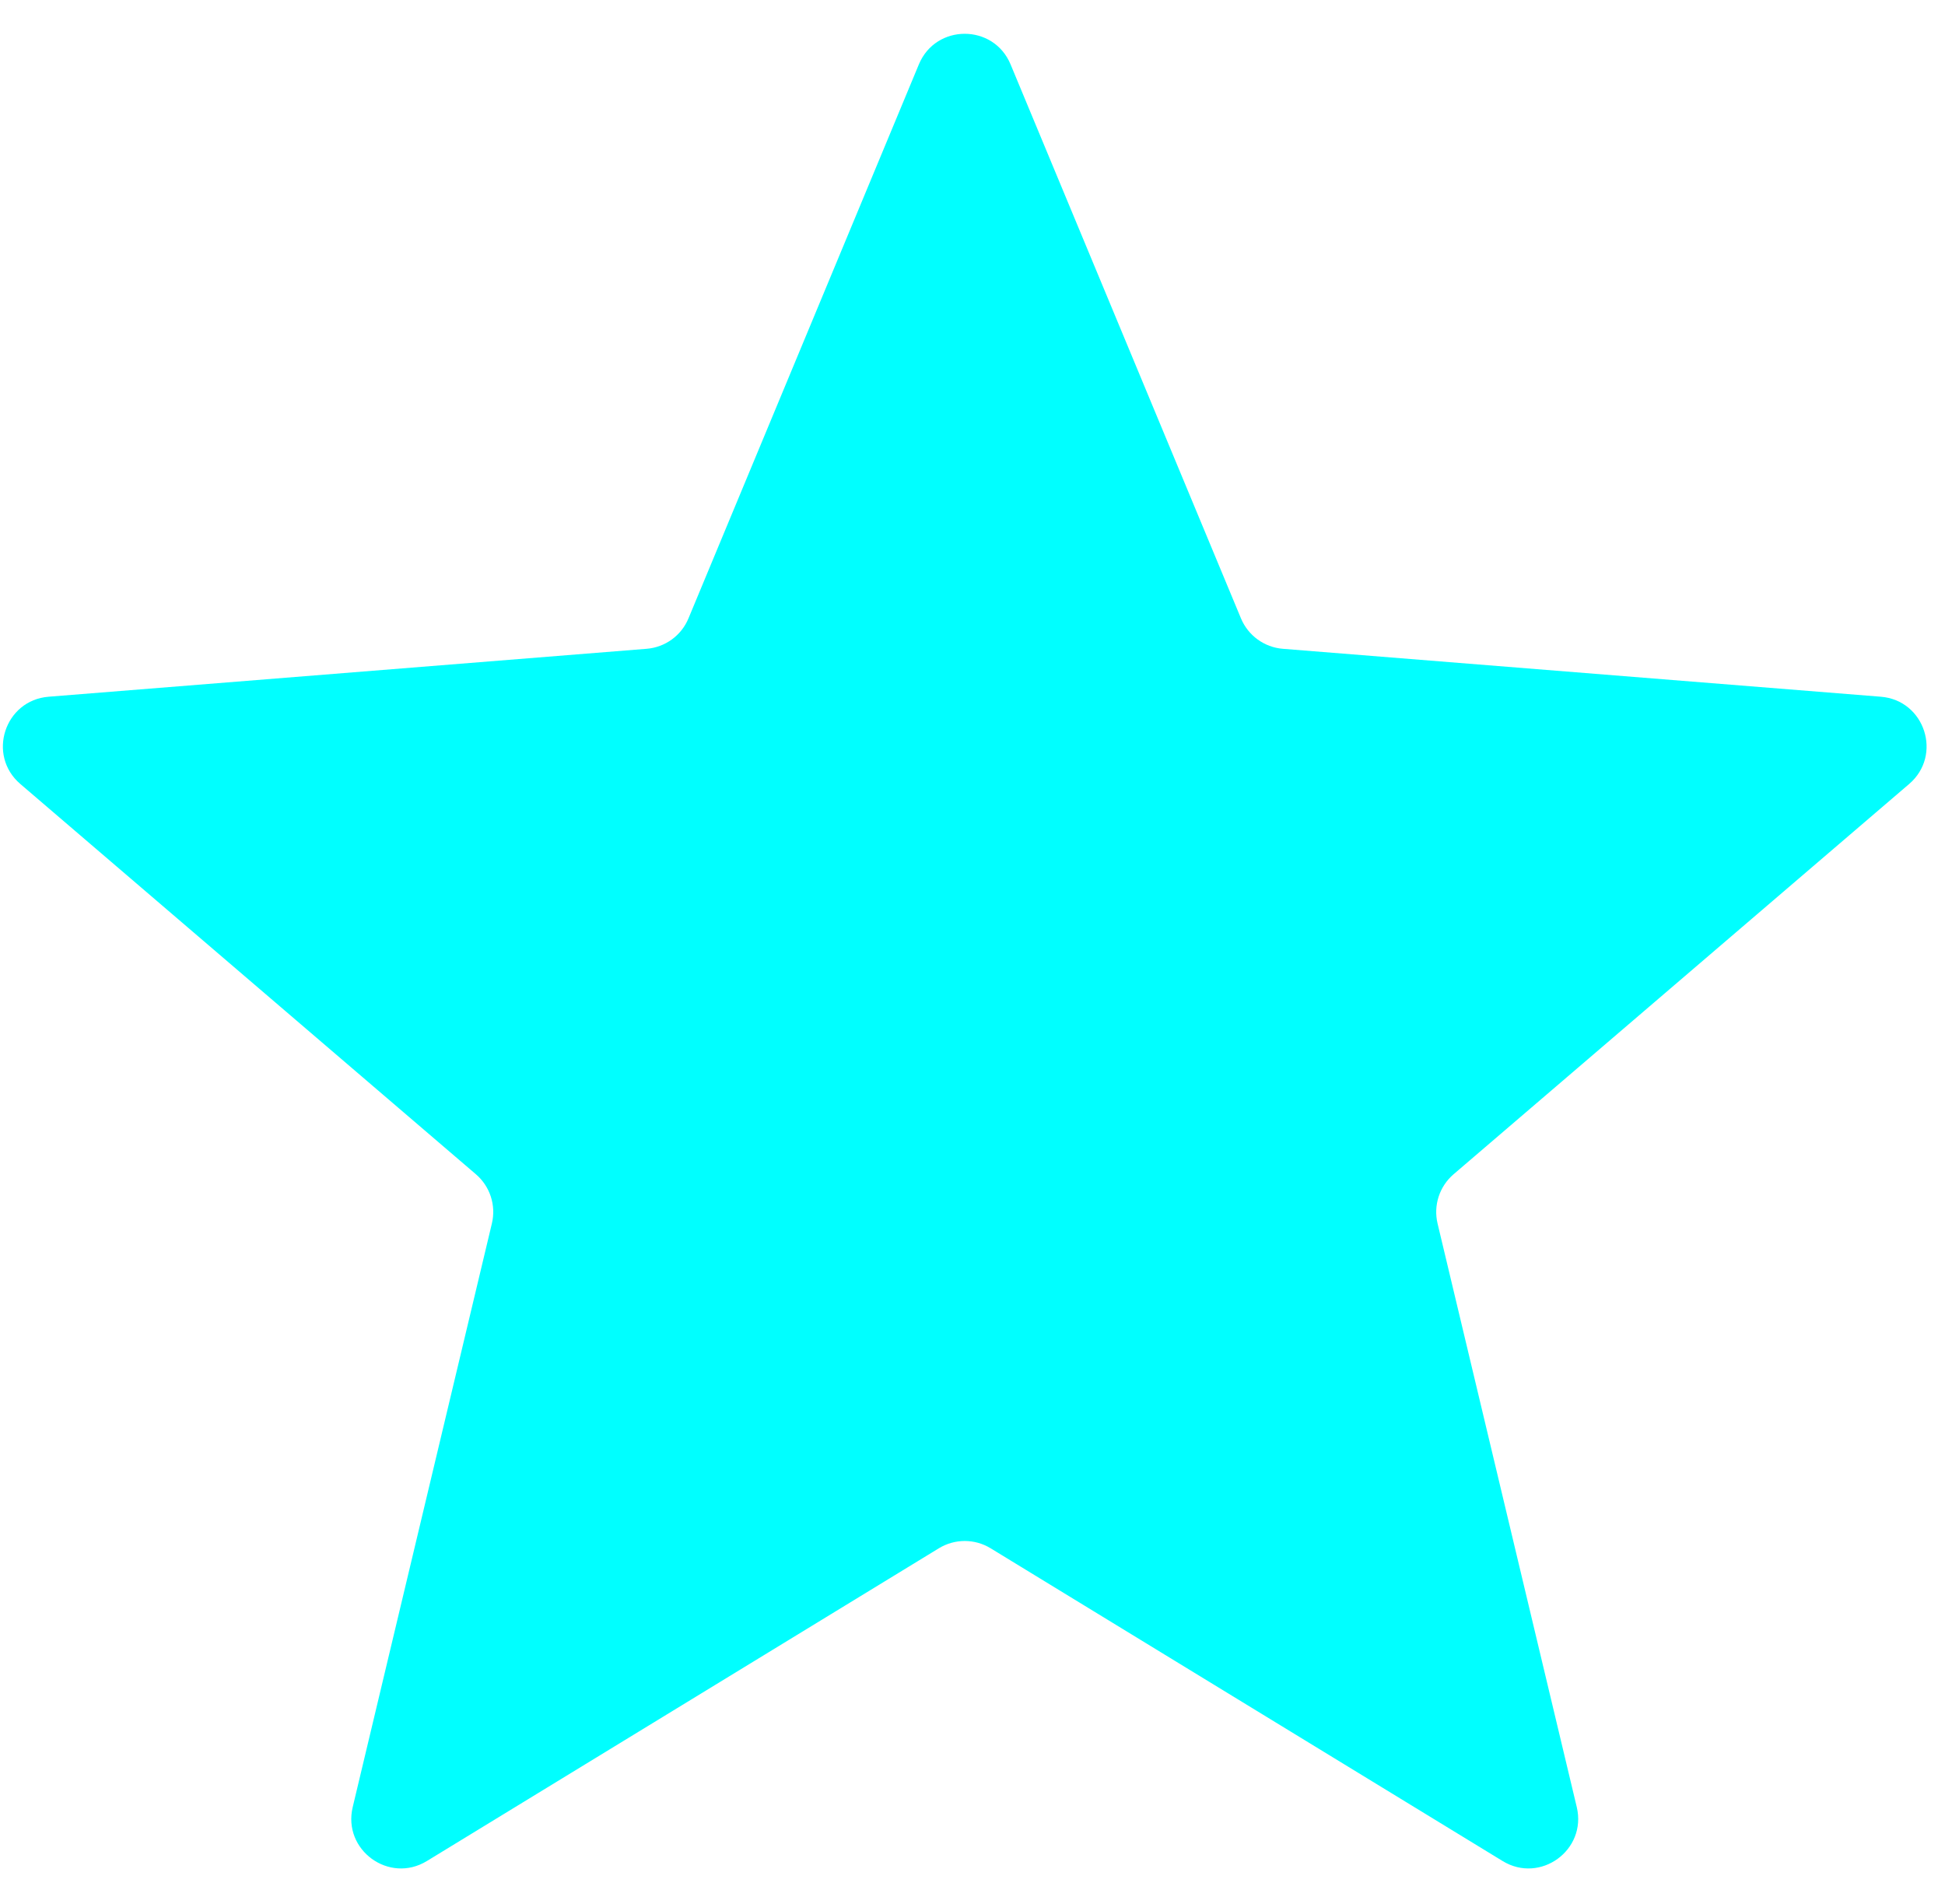
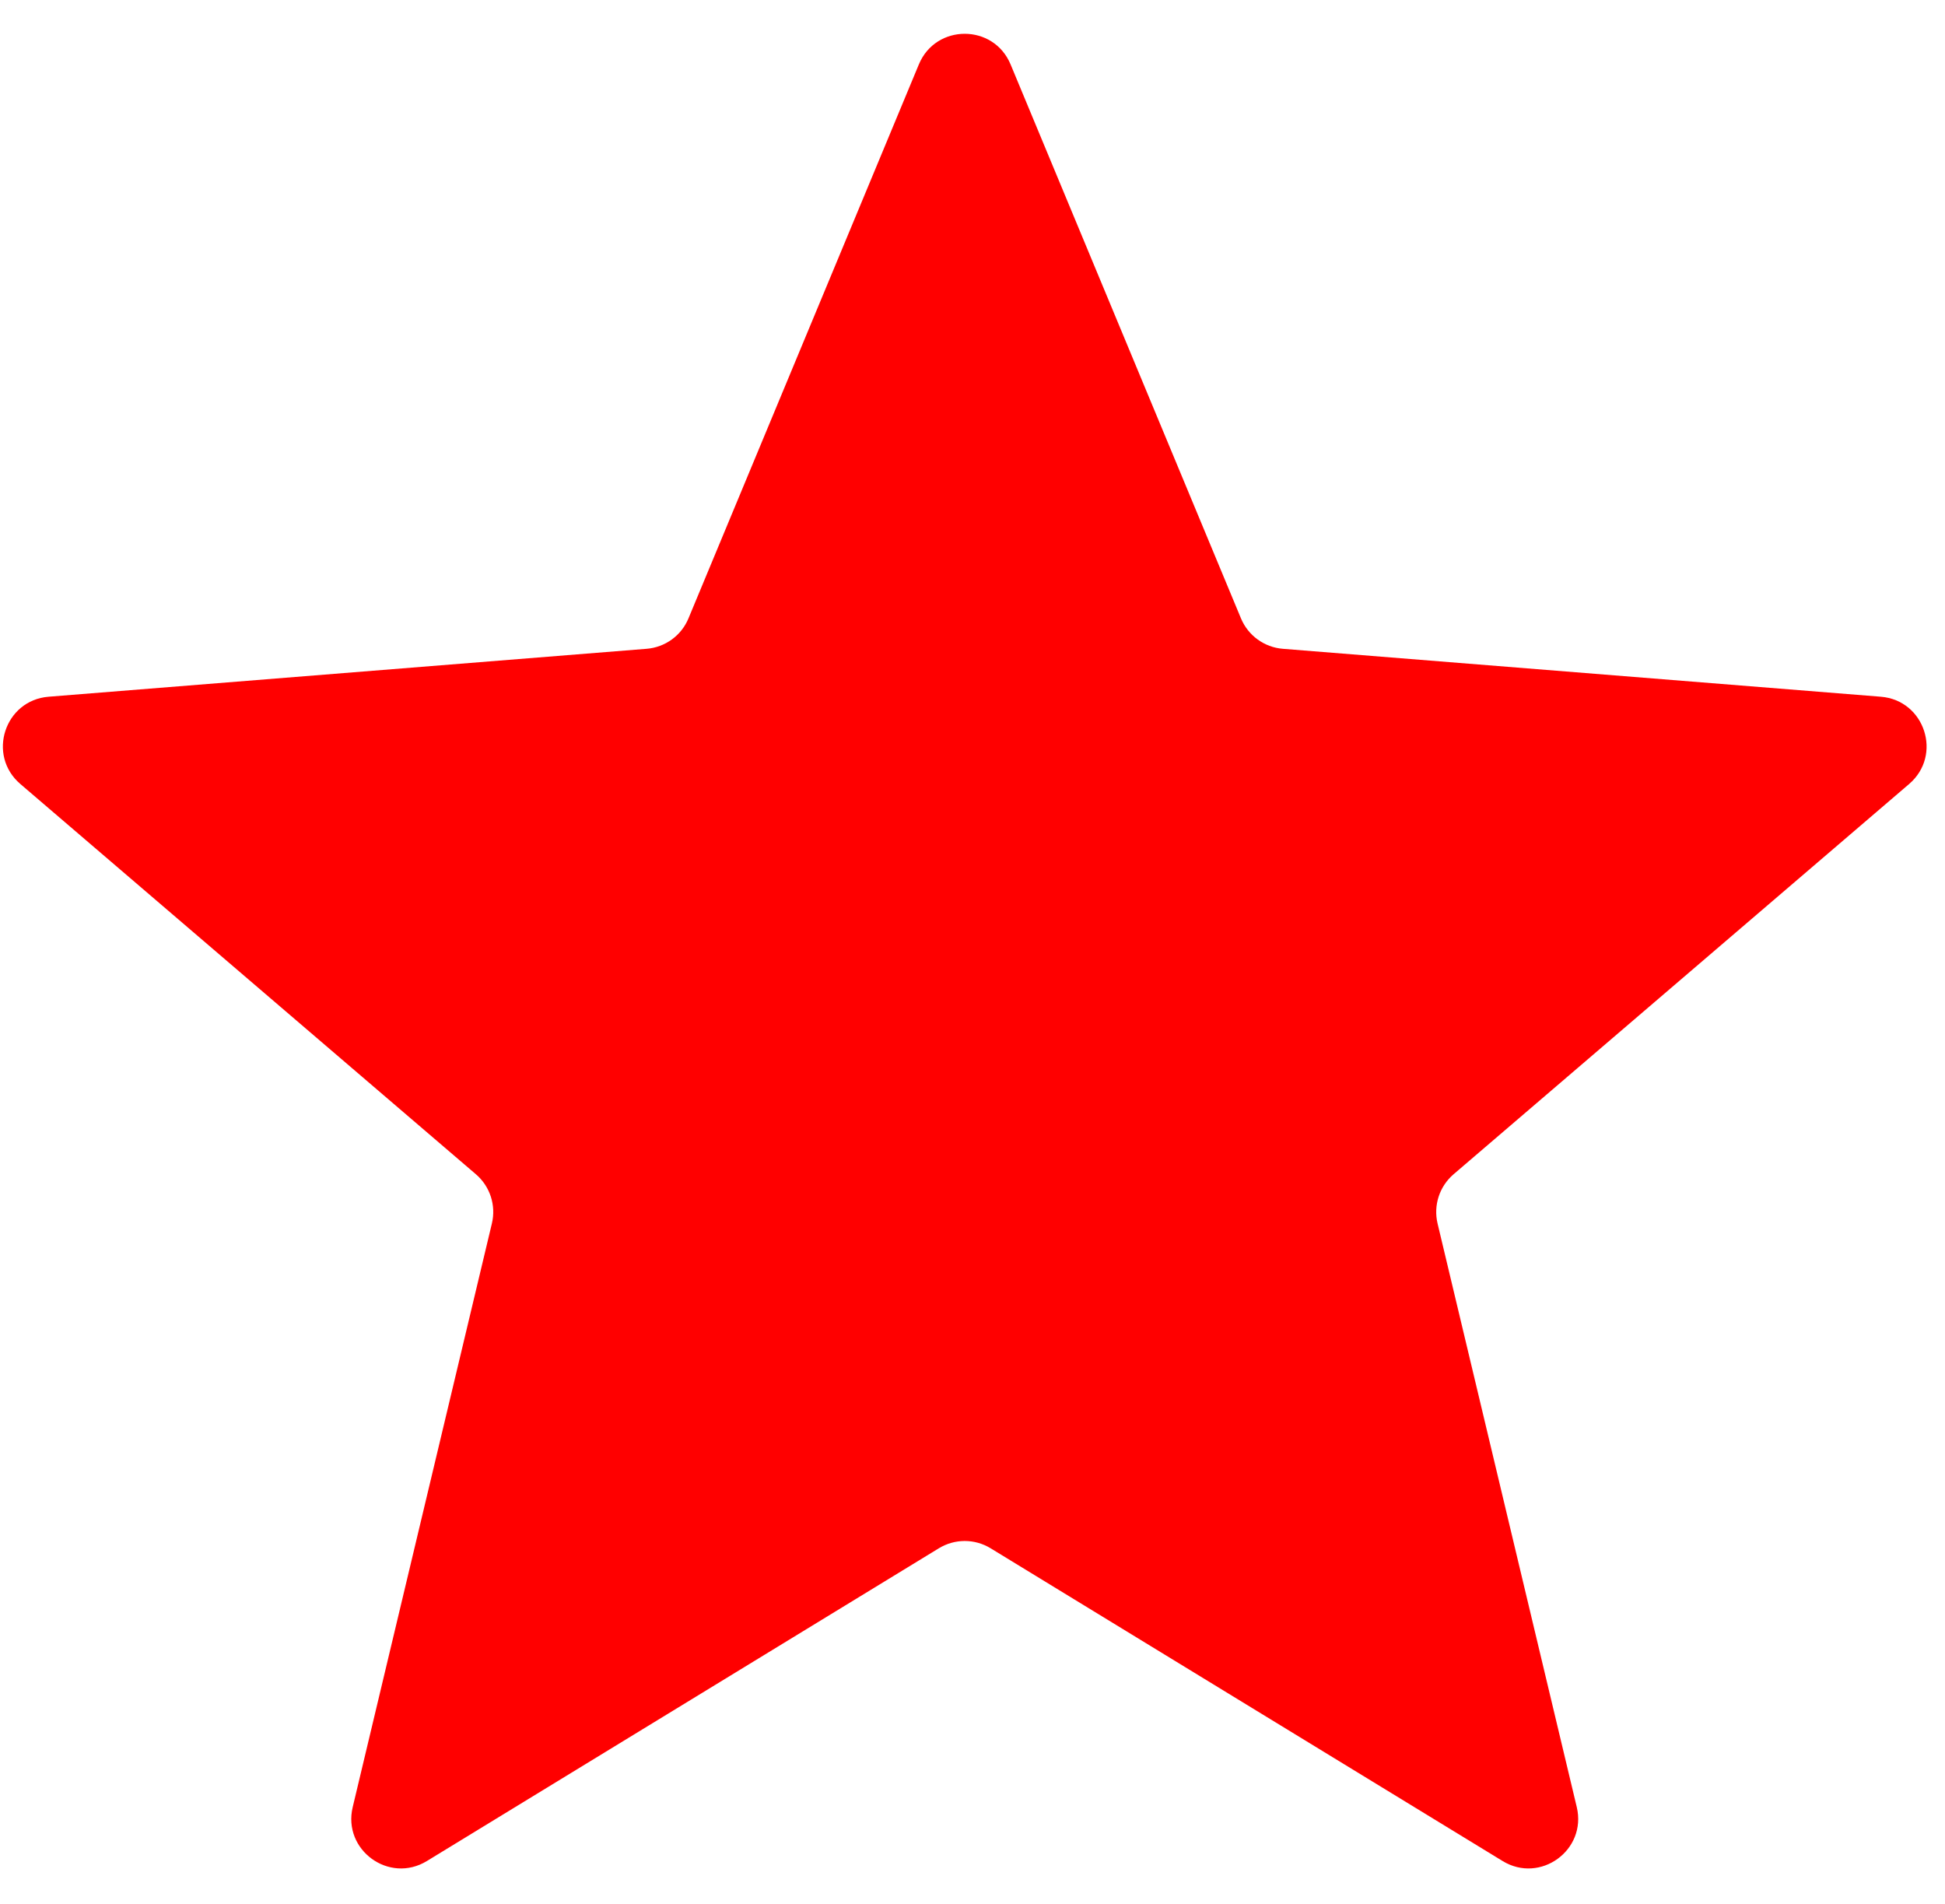
<svg xmlns="http://www.w3.org/2000/svg" width="47" height="46" viewBox="0 0 47 46" fill="none">
-   <path d="M22.204 1.556C22.614 0.57 24.01 0.57 24.42 1.556L29.987 14.94C30.16 15.356 30.551 15.64 30.999 15.676L45.449 16.834C46.513 16.919 46.945 18.247 46.134 18.942L35.125 28.372C34.783 28.665 34.634 29.124 34.738 29.562L38.102 43.663C38.349 44.701 37.22 45.522 36.309 44.965L23.938 37.409C23.554 37.174 23.071 37.174 22.687 37.409L10.316 44.965C9.405 45.522 8.275 44.701 8.523 43.663L11.886 29.562C11.991 29.124 11.842 28.665 11.5 28.372L0.491 18.942C-0.32 18.247 0.111 16.919 1.175 16.834L15.625 15.676C16.074 15.64 16.465 15.356 16.637 14.94L22.204 1.556Z" fill="#00FFFF" />
+   <path d="M22.204 1.556C22.614 0.57 24.01 0.57 24.42 1.556L29.987 14.94C30.16 15.356 30.551 15.64 30.999 15.676L45.449 16.834C46.513 16.919 46.945 18.247 46.134 18.942L35.125 28.372C34.783 28.665 34.634 29.124 34.738 29.562L38.102 43.663C38.349 44.701 37.22 45.522 36.309 44.965L23.938 37.409C23.554 37.174 23.071 37.174 22.687 37.409L10.316 44.965C9.405 45.522 8.275 44.701 8.523 43.663L11.886 29.562C11.991 29.124 11.842 28.665 11.5 28.372L0.491 18.942C-0.32 18.247 0.111 16.919 1.175 16.834L15.625 15.676C16.074 15.64 16.465 15.356 16.637 14.94L22.204 1.556Z" fill="red" />
</svg>
